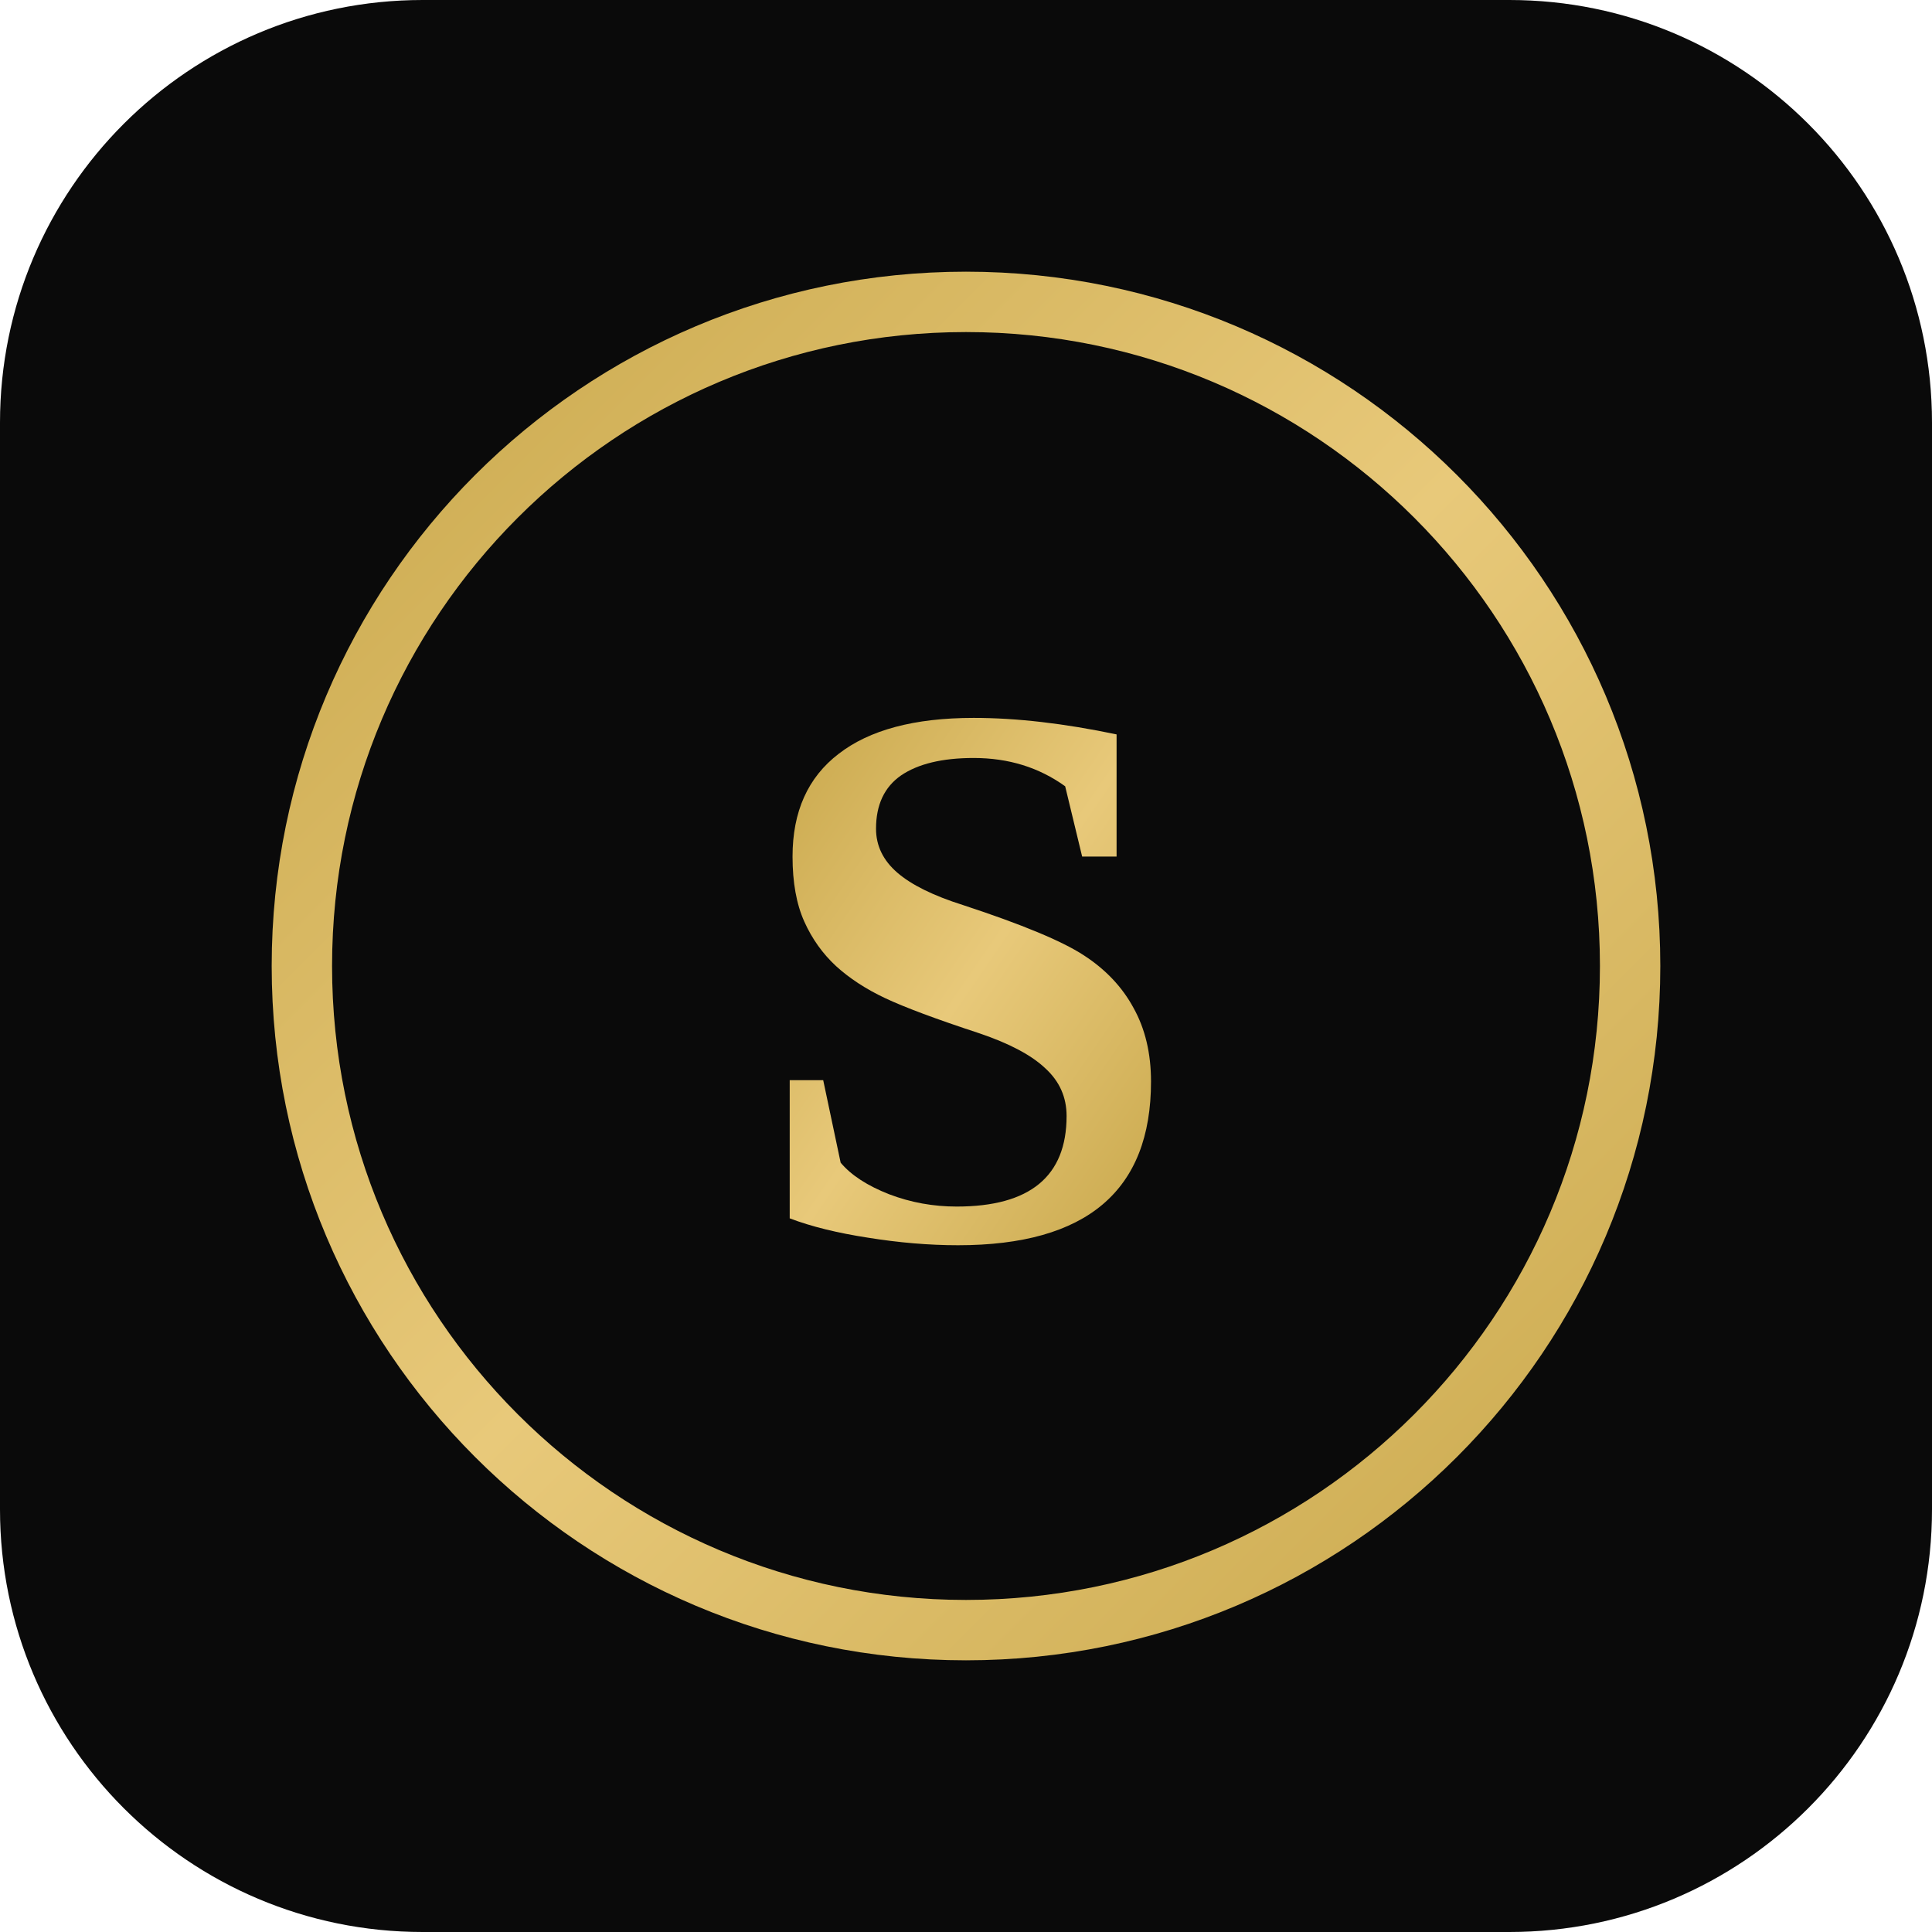
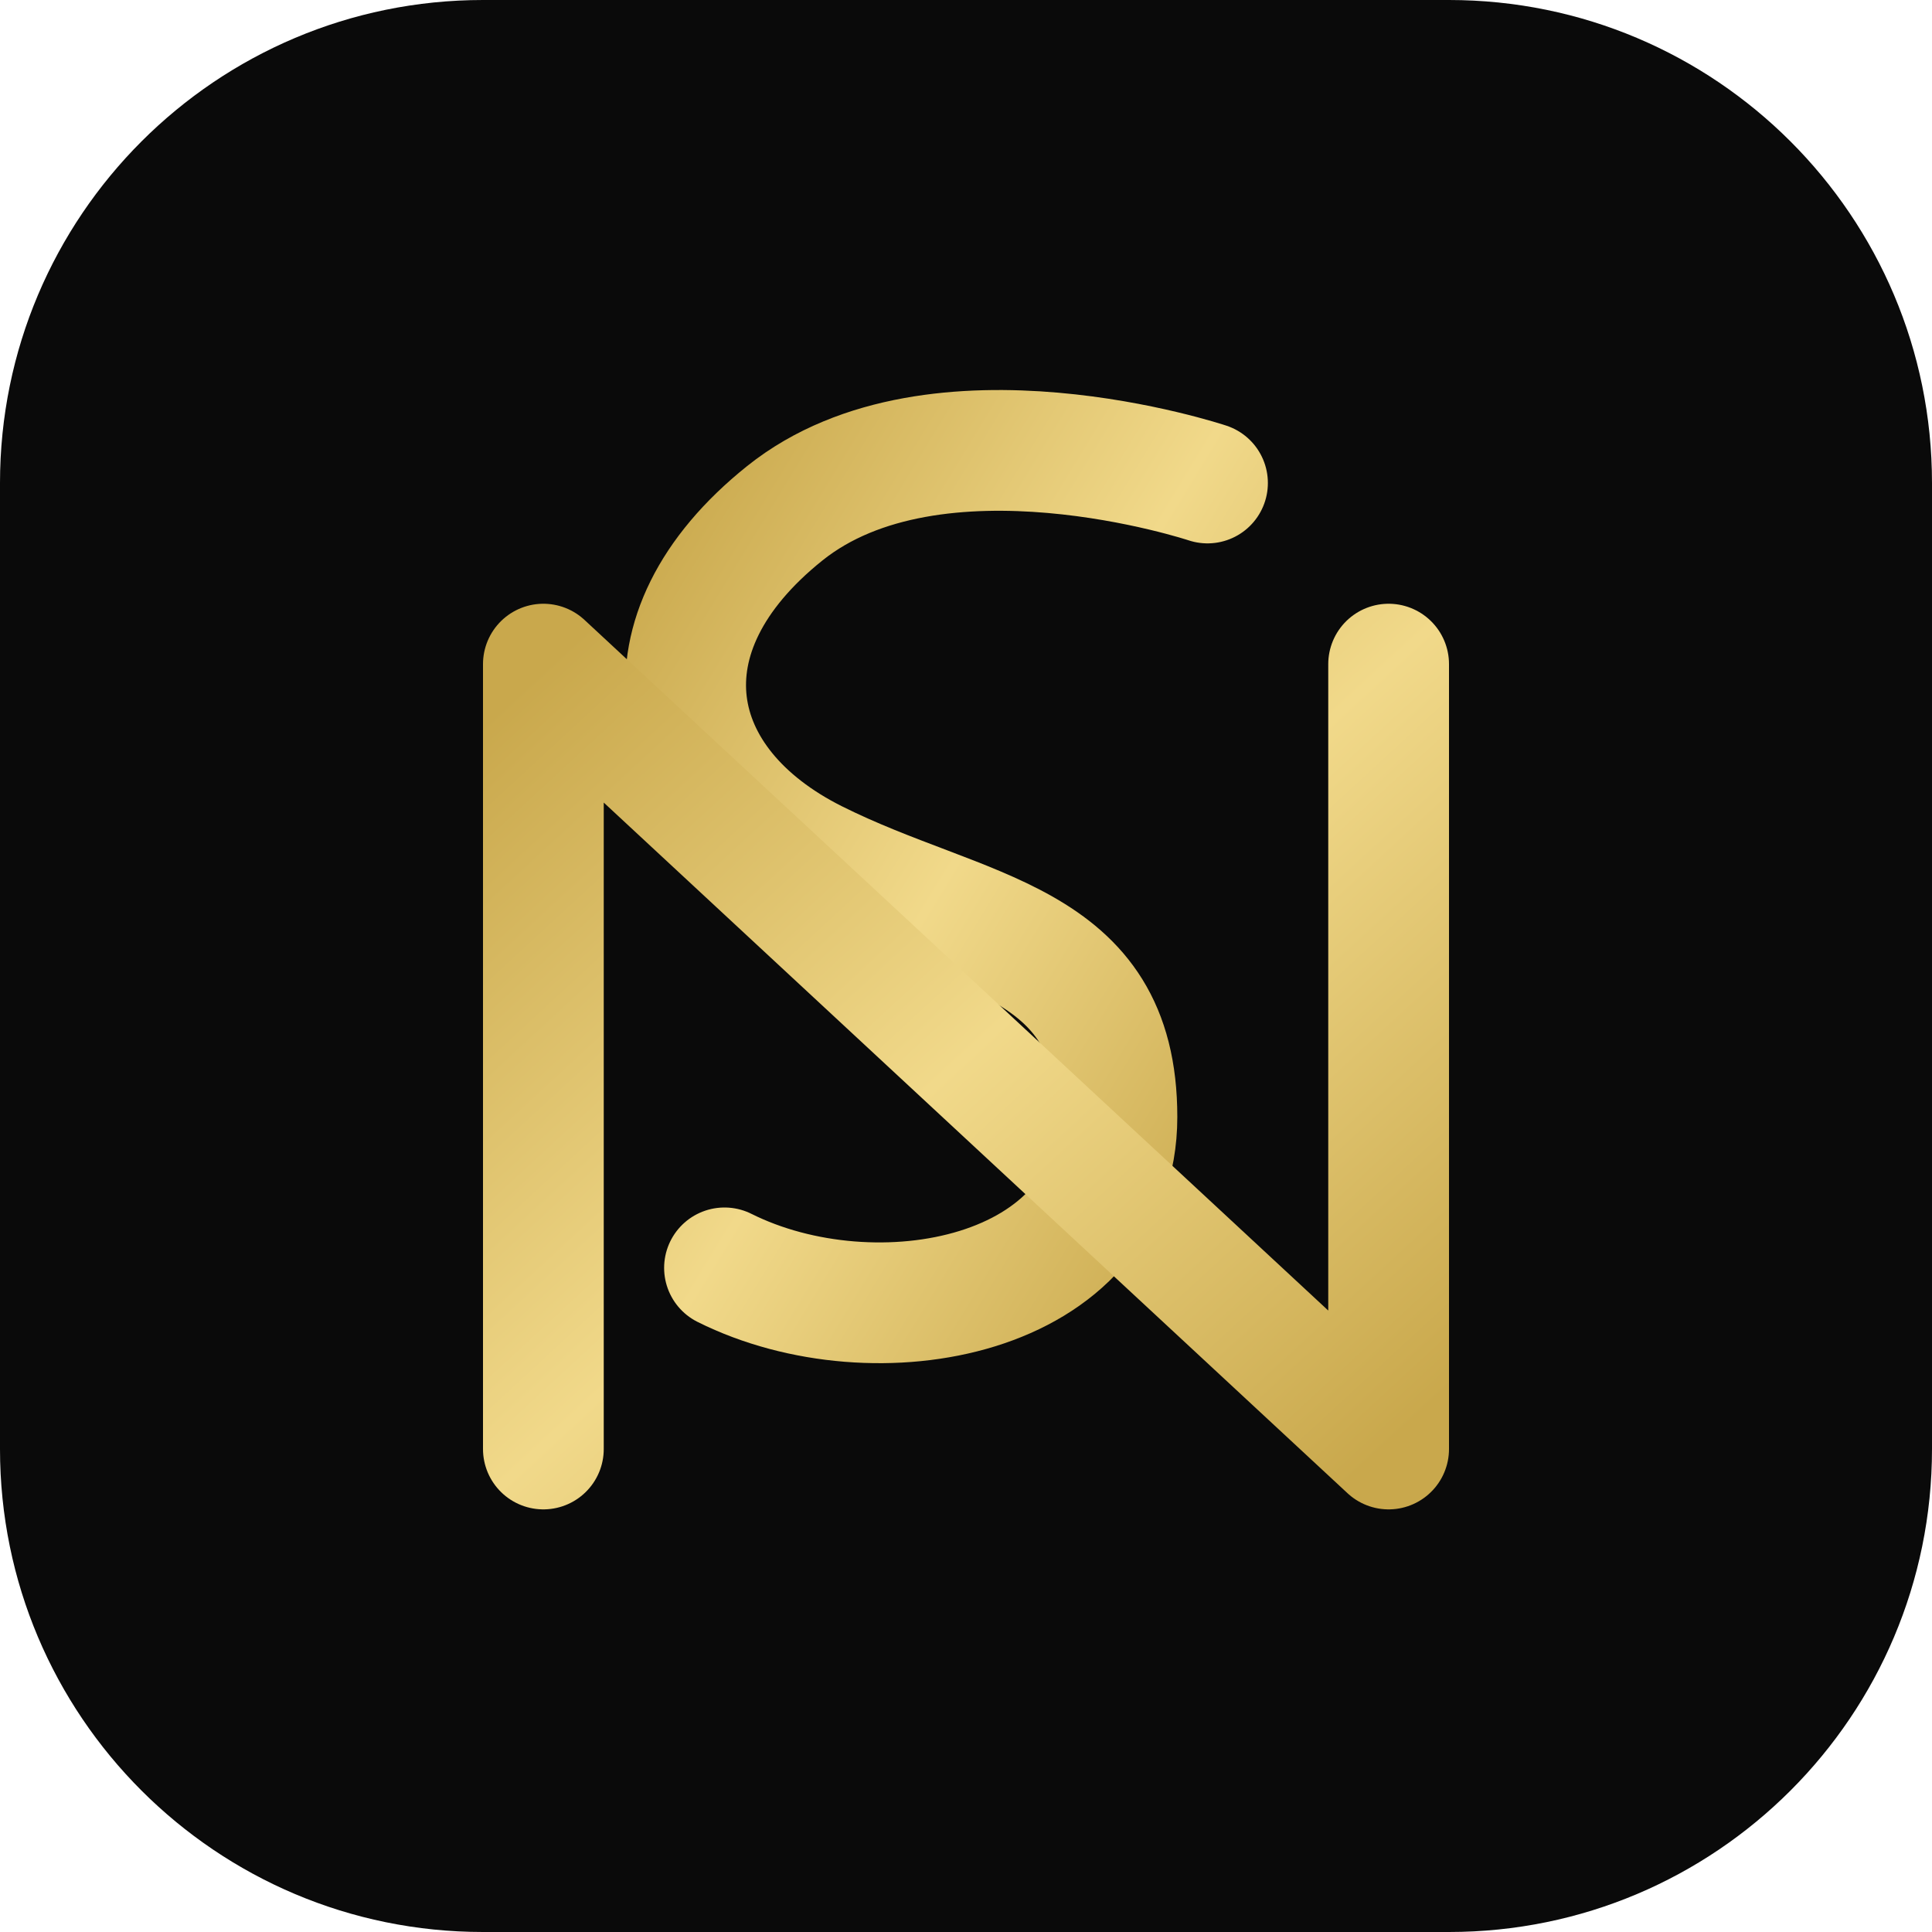
<svg xmlns="http://www.w3.org/2000/svg" width="64" height="64" viewBox="0 0 64 64">
  <defs>
    <linearGradient id="g" x1="0%" y1="0%" x2="100%" y2="100%">
      <stop offset="0%" stop-color="#C9A84C" />
-       <stop offset="50%" stop-color="#E8C97A" />
+       <stop offset="50%" stop-color="#F1D98A" />
      <stop offset="100%" stop-color="#C9A84C" />
    </linearGradient>
  </defs>
-   <rect width="64" height="64" rx="14" fill="#0A0A0A" />
-   <circle cx="32" cy="32" r="22" fill="none" stroke="url(#g)" stroke-width="2" />
-   <text x="32" y="41" font-family="Georgia, 'Times New Roman', serif" font-size="26" font-weight="700" fill="url(#g)" text-anchor="middle">S</text>
+   <rect width="64" height="64" rx="16" fill="#0A0A0A" />
+   <path d="M40 16C40 16 31 13 26 17C21 21 22 26 27 28.5C32 31 37 31 37 37C37 43 29 44.5 24 42" stroke="url(#g)" stroke-width="4" stroke-linecap="round" fill="none" />
+   <path d="M18 48V22M18 22L46 48M46 48V22" stroke="url(#g)" stroke-width="4" stroke-linecap="round" stroke-linejoin="round" fill="none" />
</svg>
